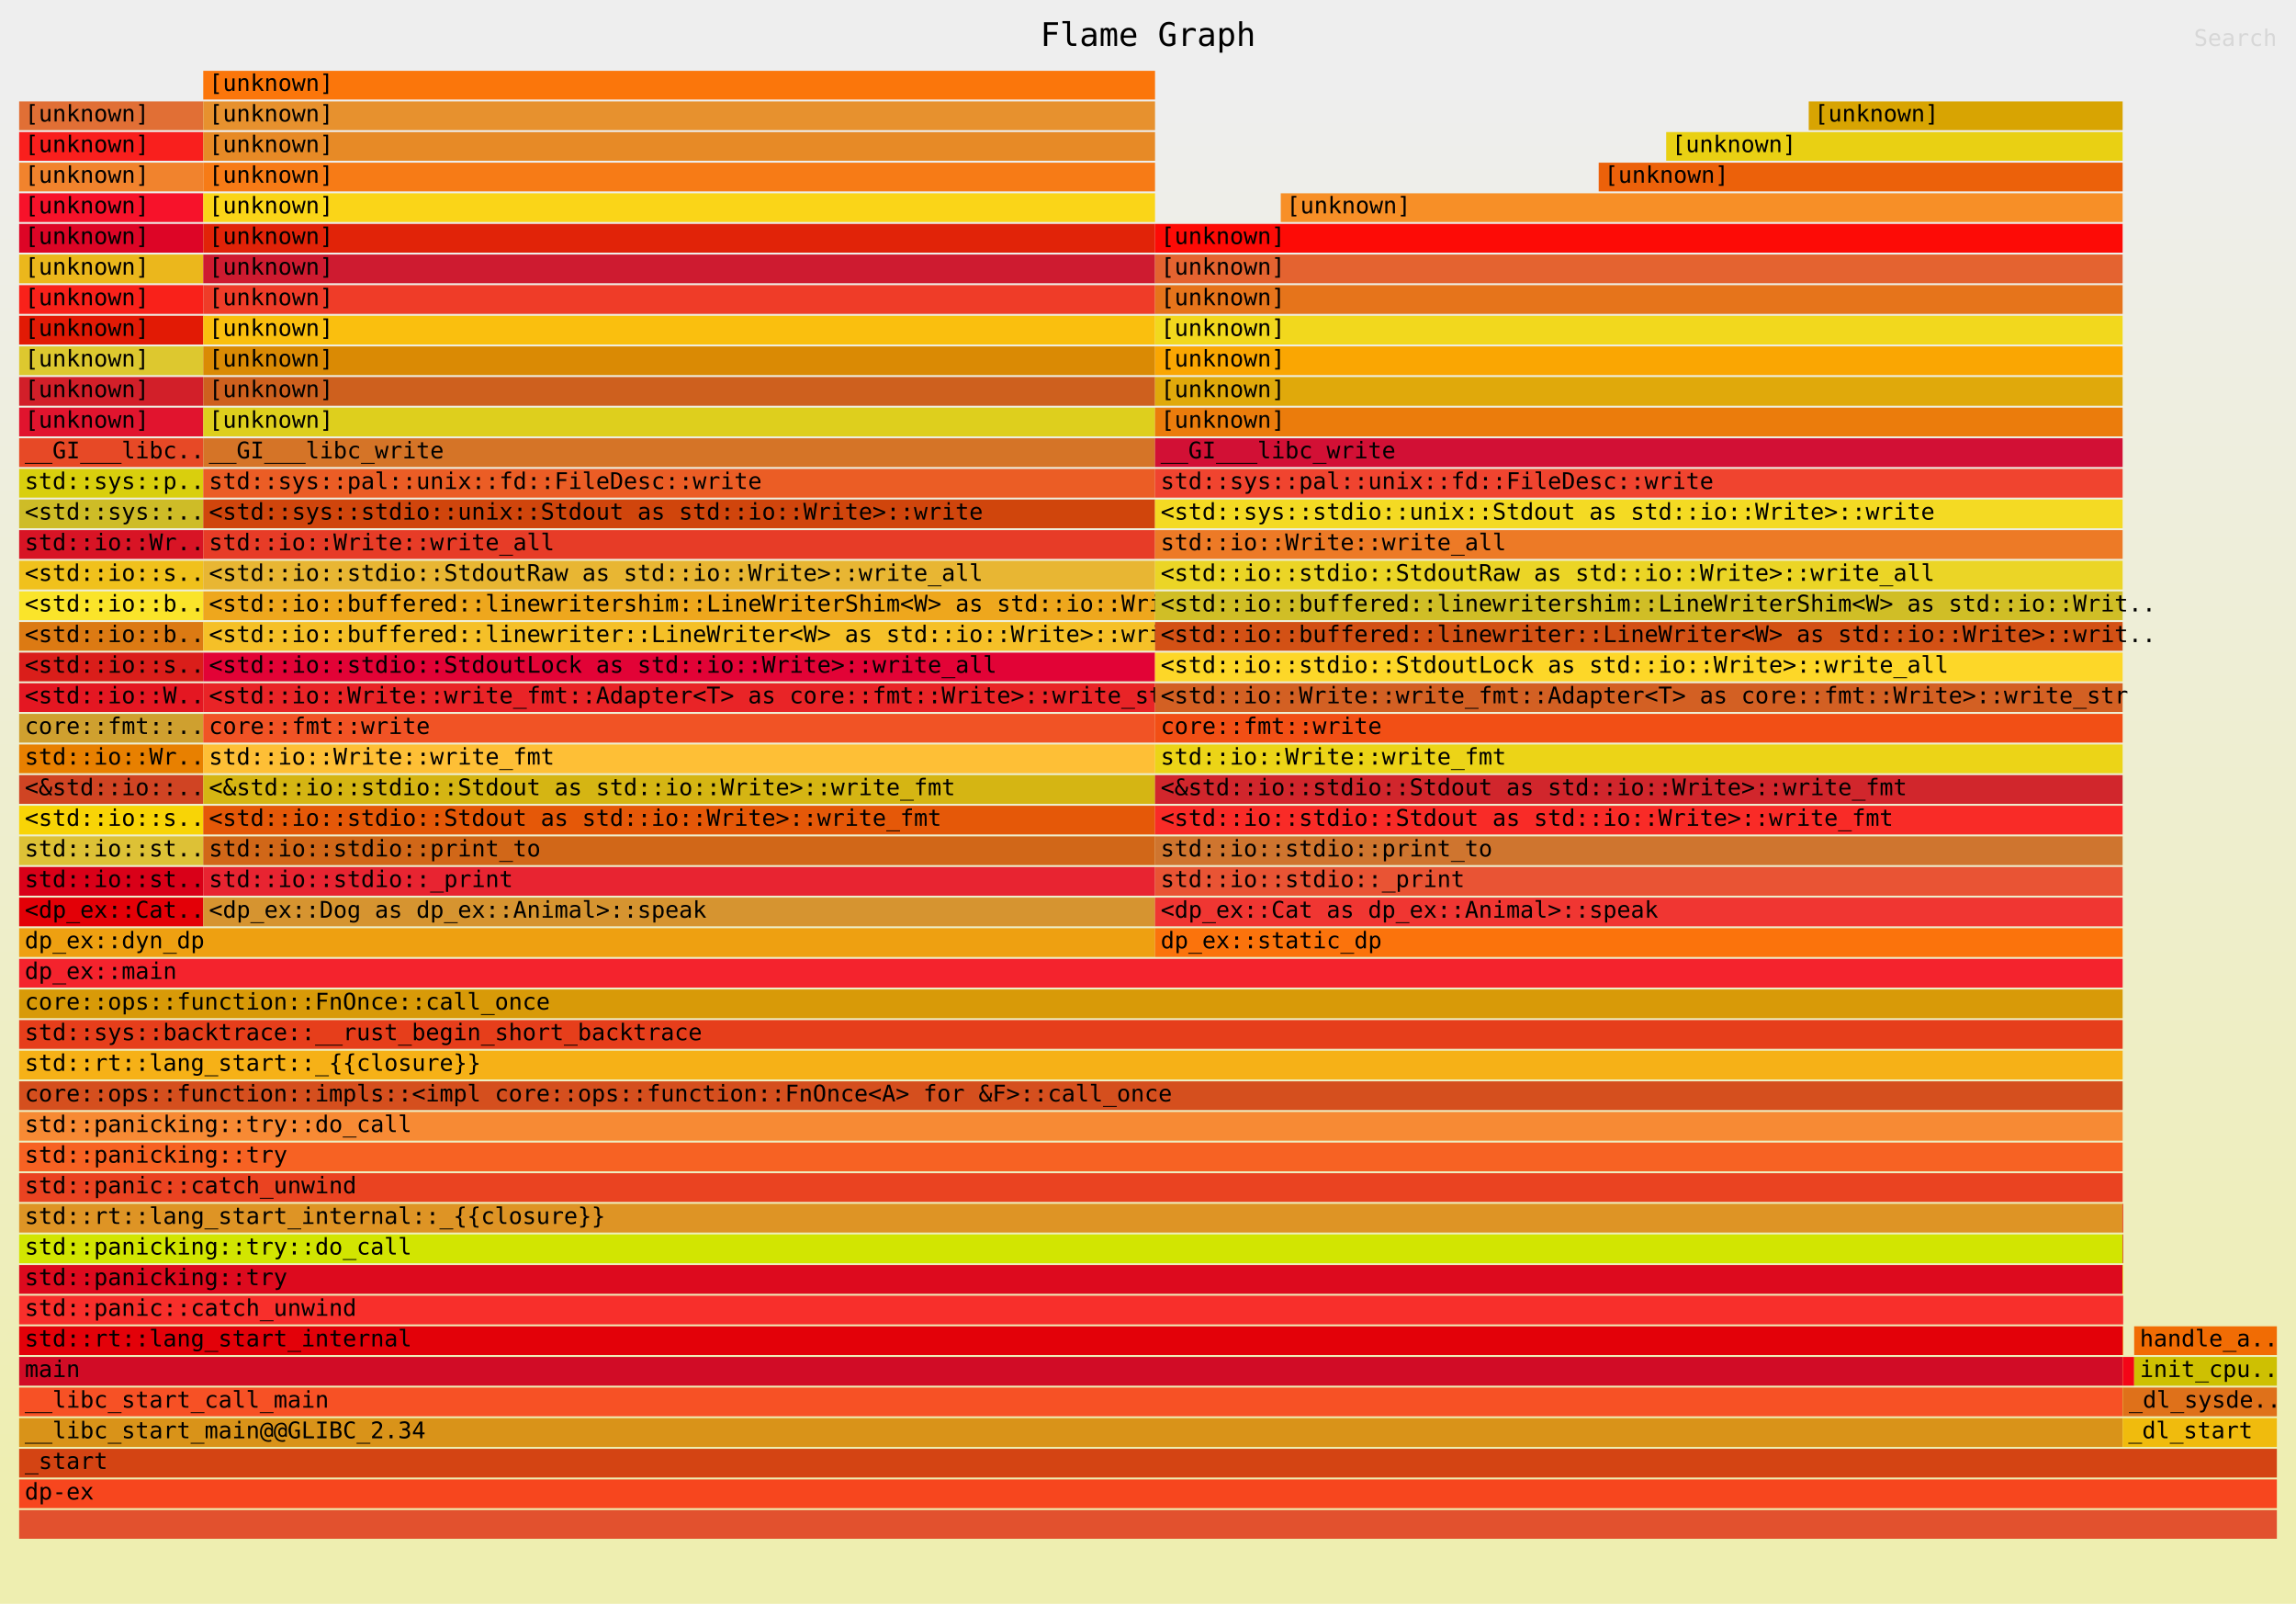
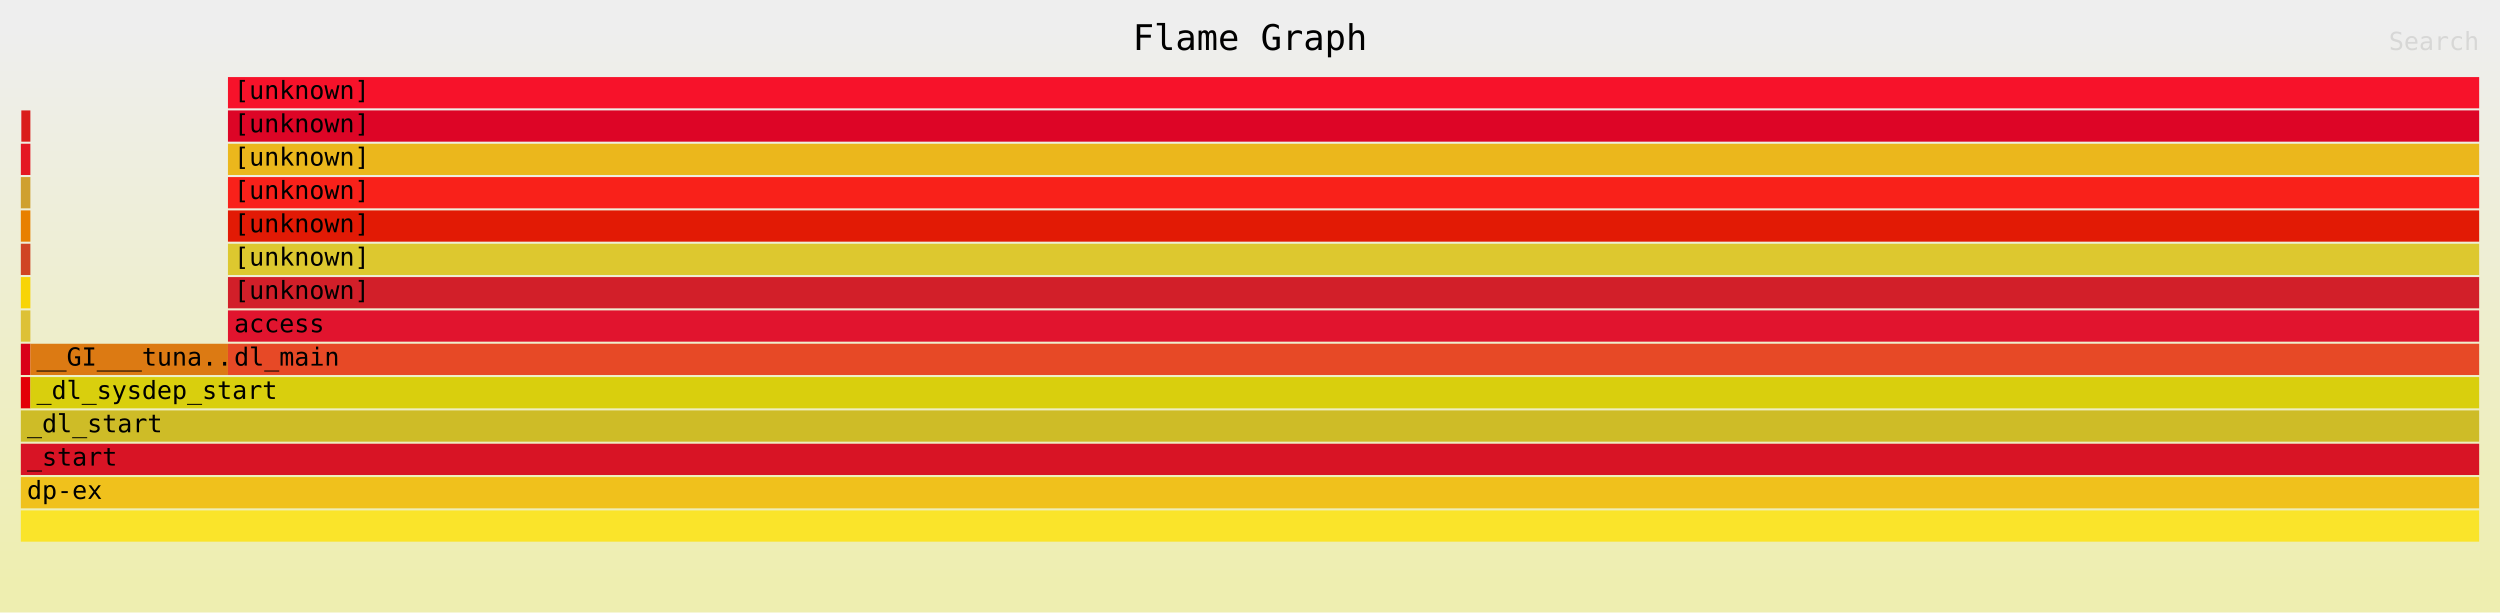
- <svg xmlns="http://www.w3.org/2000/svg" xmlns:ns1="http://github.com/jonhoo/inferno" version="1.1" width="1200" height="838" viewBox="0 0 1200 838">
+ <svg xmlns="http://www.w3.org/2000/svg" xmlns:ns1="http://github.com/jonhoo/inferno" version="1.1" width="1200" height="294" viewBox="0 0 1200 294">
  <defs>
    <linearGradient id="background" y1="0" y2="1" x1="0" x2="0">
      <stop stop-color="#eeeeee" offset="5%" />
      <stop stop-color="#eeeeb0" offset="95%" />
    </linearGradient>
  </defs>
  <style type="text/css">
text { font-family:monospace; font-size:12px }
#title { text-anchor:middle; font-size:17px; }
#matched { text-anchor:end; }
#search { text-anchor:end; opacity:0.1; cursor:pointer; }
#search:hover, #search.show { opacity:1; }
#subtitle { text-anchor:middle; font-color:rgb(160,160,160); }
#unzoom { cursor:pointer; }
#frames &gt; *:hover { stroke:black; stroke-width:0.5; cursor:pointer; }
.hide { display:none; }
.parent { opacity:0.5; }
</style>
-   <rect x="0" y="0" width="100%" height="838" fill="url(#background)" />
+   <rect x="0" y="0" width="100%" height="294" fill="url(#background)" />
  <text id="title" fill="rgb(0,0,0)" x="50%" y="24.00">Flame Graph</text>
-   <text id="details" fill="rgb(0,0,0)" x="10" y="821.00"> </text>
+   <text id="details" fill="rgb(0,0,0)" x="10" y="277.00"> </text>
  <text id="unzoom" class="hide" fill="rgb(0,0,0)" x="10" y="24.00">Reset Zoom</text>
  <text id="search" fill="rgb(0,0,0)" x="1190" y="24.00">Search</text>
-   <text id="matched" fill="rgb(0,0,0)" x="1190" y="821.00"> </text>
-   <svg id="frames" x="10" width="1180" total_samples="10226883">
+   <text id="matched" fill="rgb(0,0,0)" x="1190" y="277.00"> </text>
+   <svg id="frames" x="10" width="1180" total_samples="1066276">
    <g>
-       <rect x="0%" y="469" width="8.155%" height="15" fill="rgb(227,0,7)" ns1:x="1" ns1:w="833983" />
-       <text x="0.25%" y="479.50">&lt;dp_ex::Cat..</text>
+       <rect x="0%" y="181" width="0.388%" height="15" fill="rgb(227,0,7)" ns1:x="1" ns1:w="4134" />
+       <text x="0.25%" y="191.50" />
    </g>
    <g>
-       <rect x="0%" y="453" width="8.155%" height="15" fill="rgb(217,0,24)" ns1:x="1" ns1:w="833983" />
-       <text x="0.25%" y="463.50">std::io::st..</text>
+       <rect x="0%" y="165" width="0.388%" height="15" fill="rgb(217,0,24)" ns1:x="1" ns1:w="4134" />
+       <text x="0.25%" y="175.50" />
    </g>
    <g>
-       <rect x="0%" y="437" width="8.155%" height="15" fill="rgb(221,193,54)" ns1:x="1" ns1:w="833983" />
-       <text x="0.25%" y="447.50">std::io::st..</text>
+       <rect x="0%" y="149" width="0.388%" height="15" fill="rgb(221,193,54)" ns1:x="1" ns1:w="4134" />
+       <text x="0.25%" y="159.50" />
    </g>
    <g>
-       <rect x="0%" y="421" width="8.155%" height="15" fill="rgb(248,212,6)" ns1:x="1" ns1:w="833983" />
-       <text x="0.25%" y="431.50">&lt;std::io::s..</text>
+       <rect x="0%" y="133" width="0.388%" height="15" fill="rgb(248,212,6)" ns1:x="1" ns1:w="4134" />
+       <text x="0.25%" y="143.50" />
    </g>
    <g>
-       <rect x="0%" y="405" width="8.155%" height="15" fill="rgb(208,68,35)" ns1:x="1" ns1:w="833983" />
-       <text x="0.25%" y="415.50">&lt;&amp;std::io::..</text>
+       <rect x="0%" y="117" width="0.388%" height="15" fill="rgb(208,68,35)" ns1:x="1" ns1:w="4134" />
+       <text x="0.25%" y="127.50" />
    </g>
    <g>
-       <rect x="0%" y="389" width="8.155%" height="15" fill="rgb(232,128,0)" ns1:x="1" ns1:w="833983" />
-       <text x="0.25%" y="399.50">std::io::Wr..</text>
+       <rect x="0%" y="101" width="0.388%" height="15" fill="rgb(232,128,0)" ns1:x="1" ns1:w="4134" />
+       <text x="0.25%" y="111.50" />
    </g>
    <g>
-       <rect x="0%" y="373" width="8.155%" height="15" fill="rgb(207,160,47)" ns1:x="1" ns1:w="833983" />
-       <text x="0.25%" y="383.50">core::fmt::..</text>
+       <rect x="0%" y="85" width="0.388%" height="15" fill="rgb(207,160,47)" ns1:x="2" ns1:w="4133" />
+       <text x="0.25%" y="95.50" />
    </g>
    <g>
-       <rect x="0%" y="357" width="8.155%" height="15" fill="rgb(228,23,34)" ns1:x="1" ns1:w="833983" />
-       <text x="0.25%" y="367.50">&lt;std::io::W..</text>
+       <rect x="0.001%" y="69" width="0.387%" height="15" fill="rgb(228,23,34)" ns1:x="13" ns1:w="4122" />
+       <text x="0.251%" y="79.50" />
    </g>
    <g>
-       <rect x="0%" y="341" width="8.155%" height="15" fill="rgb(218,30,26)" ns1:x="1" ns1:w="833983" />
-       <text x="0.25%" y="351.50">&lt;std::io::s..</text>
+       <rect x="0.02%" y="53" width="0.368%" height="15" fill="rgb(218,30,26)" ns1:x="211" ns1:w="3924" />
+       <text x="0.27%" y="63.50" />
    </g>
    <g>
-       <rect x="0%" y="325" width="8.155%" height="15" fill="rgb(220,122,19)" ns1:x="1" ns1:w="833983" />
-       <text x="0.25%" y="335.50">&lt;std::io::b..</text>
+       <rect x="0.388%" y="165" width="8.038%" height="15" fill="rgb(220,122,19)" ns1:x="4135" ns1:w="85704" />
+       <text x="0.638%" y="175.50">__GI___tuna..</text>
    </g>
    <g>
-       <rect x="0%" y="309" width="8.155%" height="15" fill="rgb(250,228,42)" ns1:x="1" ns1:w="833983" />
-       <text x="0.25%" y="319.50">&lt;std::io::b..</text>
+       <rect x="0%" y="245" width="100%" height="15" fill="rgb(250,228,42)" ns1:x="0" ns1:w="1066276" />
+       <text x="0.25%" y="255.50" />
    </g>
    <g>
-       <rect x="0%" y="293" width="8.155%" height="15" fill="rgb(240,193,28)" ns1:x="1" ns1:w="833983" />
-       <text x="0.25%" y="303.50">&lt;std::io::s..</text>
+       <rect x="0%" y="229" width="100%" height="15" fill="rgb(240,193,28)" ns1:x="0" ns1:w="1066276" />
+       <text x="0.25%" y="239.50">dp-ex</text>
    </g>
    <g>
-       <rect x="0%" y="277" width="8.155%" height="15" fill="rgb(216,20,37)" ns1:x="1" ns1:w="833983" />
-       <text x="0.25%" y="287.50">std::io::Wr..</text>
+       <rect x="0%" y="213" width="100%" height="15" fill="rgb(216,20,37)" ns1:x="0" ns1:w="1066276" />
+       <text x="0.25%" y="223.50">_start</text>
    </g>
    <g>
-       <rect x="0%" y="261" width="8.155%" height="15" fill="rgb(206,188,39)" ns1:x="1" ns1:w="833983" />
-       <text x="0.25%" y="271.50">&lt;std::sys::..</text>
+       <rect x="0%" y="197" width="100%" height="15" fill="rgb(206,188,39)" ns1:x="1" ns1:w="1066275" />
+       <text x="0.25%" y="207.50">_dl_start</text>
    </g>
    <g>
-       <rect x="0%" y="245" width="8.155%" height="15" fill="rgb(217,207,13)" ns1:x="1" ns1:w="833983" />
-       <text x="0.25%" y="255.50">std::sys::p..</text>
+       <rect x="0.388%" y="181" width="99.612%" height="15" fill="rgb(217,207,13)" ns1:x="4135" ns1:w="1062141" />
+       <text x="0.638%" y="191.50">_dl_sysdep_start</text>
    </g>
    <g>
-       <rect x="0%" y="229" width="8.155%" height="15" fill="rgb(231,73,38)" ns1:x="1" ns1:w="833983" />
-       <text x="0.25%" y="239.50">__GI___libc..</text>
+       <rect x="8.425%" y="165" width="91.575%" height="15" fill="rgb(231,73,38)" ns1:x="89839" ns1:w="976437" />
+       <text x="8.675%" y="175.50">dl_main</text>
    </g>
    <g>
-       <rect x="0%" y="213" width="8.155%" height="15" fill="rgb(225,20,46)" ns1:x="1" ns1:w="833983" />
-       <text x="0.25%" y="223.50">[unknown]</text>
+       <rect x="8.425%" y="149" width="91.575%" height="15" fill="rgb(225,20,46)" ns1:x="89839" ns1:w="976437" />
+       <text x="8.675%" y="159.50">access</text>
    </g>
    <g>
-       <rect x="0%" y="197" width="8.155%" height="15" fill="rgb(210,31,41)" ns1:x="1" ns1:w="833983" />
-       <text x="0.25%" y="207.50">[unknown]</text>
+       <rect x="8.425%" y="133" width="91.575%" height="15" fill="rgb(210,31,41)" ns1:x="89839" ns1:w="976437" />
+       <text x="8.675%" y="143.50">[unknown]</text>
    </g>
    <g>
-       <rect x="0%" y="181" width="8.155%" height="15" fill="rgb(221,200,47)" ns1:x="1" ns1:w="833983" />
-       <text x="0.25%" y="191.50">[unknown]</text>
+       <rect x="8.425%" y="117" width="91.575%" height="15" fill="rgb(221,200,47)" ns1:x="89839" ns1:w="976437" />
+       <text x="8.675%" y="127.50">[unknown]</text>
    </g>
    <g>
-       <rect x="0%" y="165" width="8.155%" height="15" fill="rgb(226,26,5)" ns1:x="1" ns1:w="833983" />
-       <text x="0.25%" y="175.50">[unknown]</text>
+       <rect x="8.425%" y="101" width="91.575%" height="15" fill="rgb(226,26,5)" ns1:x="89839" ns1:w="976437" />
+       <text x="8.675%" y="111.50">[unknown]</text>
    </g>
    <g>
-       <rect x="0%" y="149" width="8.155%" height="15" fill="rgb(249,33,26)" ns1:x="1" ns1:w="833983" />
-       <text x="0.25%" y="159.50">[unknown]</text>
+       <rect x="8.425%" y="85" width="91.575%" height="15" fill="rgb(249,33,26)" ns1:x="89839" ns1:w="976437" />
+       <text x="8.675%" y="95.50">[unknown]</text>
    </g>
    <g>
-       <rect x="0%" y="133" width="8.155%" height="15" fill="rgb(235,183,28)" ns1:x="1" ns1:w="833983" />
-       <text x="0.25%" y="143.50">[unknown]</text>
+       <rect x="8.425%" y="69" width="91.575%" height="15" fill="rgb(235,183,28)" ns1:x="89839" ns1:w="976437" />
+       <text x="8.675%" y="79.50">[unknown]</text>
    </g>
    <g>
-       <rect x="0%" y="117" width="8.155%" height="15" fill="rgb(221,5,38)" ns1:x="1" ns1:w="833983" />
-       <text x="0.25%" y="127.50">[unknown]</text>
+       <rect x="8.425%" y="53" width="91.575%" height="15" fill="rgb(221,5,38)" ns1:x="89839" ns1:w="976437" />
+       <text x="8.675%" y="63.50">[unknown]</text>
    </g>
    <g>
-       <rect x="0%" y="101" width="8.155%" height="15" fill="rgb(247,18,42)" ns1:x="1" ns1:w="833983" />
-       <text x="0.25%" y="111.50">[unknown]</text>
-     </g>
-     <g>
-       <rect x="0%" y="85" width="8.155%" height="15" fill="rgb(241,131,45)" ns1:x="1" ns1:w="833983" />
-       <text x="0.25%" y="95.50">[unknown]</text>
-     </g>
-     <g>
-       <rect x="0%" y="69" width="8.155%" height="15" fill="rgb(249,31,29)" ns1:x="1" ns1:w="833983" />
-       <text x="0.25%" y="79.50">[unknown]</text>
-     </g>
-     <g>
-       <rect x="0%" y="53" width="8.155%" height="15" fill="rgb(225,111,53)" ns1:x="1" ns1:w="833983" />
-       <text x="0.25%" y="63.50">[unknown]</text>
-     </g>
-     <g>
-       <rect x="0%" y="485" width="50.31%" height="15" fill="rgb(238,160,17)" ns1:x="1" ns1:w="5145188" />
-       <text x="0.25%" y="495.50">dp_ex::dyn_dp</text>
-     </g>
-     <g>
-       <rect x="8.155%" y="469" width="42.156%" height="15" fill="rgb(214,148,48)" ns1:x="833984" ns1:w="4311205" />
-       <text x="8.405%" y="479.50">&lt;dp_ex::Dog as dp_ex::Animal&gt;::speak</text>
-     </g>
-     <g>
-       <rect x="8.155%" y="453" width="42.156%" height="15" fill="rgb(232,36,49)" ns1:x="833984" ns1:w="4311205" />
-       <text x="8.405%" y="463.50">std::io::stdio::_print</text>
-     </g>
-     <g>
-       <rect x="8.155%" y="437" width="42.156%" height="15" fill="rgb(209,103,24)" ns1:x="833984" ns1:w="4311205" />
-       <text x="8.405%" y="447.50">std::io::stdio::print_to</text>
-     </g>
-     <g>
-       <rect x="8.155%" y="421" width="42.156%" height="15" fill="rgb(229,88,8)" ns1:x="833984" ns1:w="4311205" />
-       <text x="8.405%" y="431.50">&lt;std::io::stdio::Stdout as std::io::Write&gt;::write_fmt</text>
-     </g>
-     <g>
-       <rect x="8.155%" y="405" width="42.156%" height="15" fill="rgb(213,181,19)" ns1:x="833984" ns1:w="4311205" />
-       <text x="8.405%" y="415.50">&lt;&amp;std::io::stdio::Stdout as std::io::Write&gt;::write_fmt</text>
-     </g>
-     <g>
-       <rect x="8.155%" y="389" width="42.156%" height="15" fill="rgb(254,191,54)" ns1:x="833984" ns1:w="4311205" />
-       <text x="8.405%" y="399.50">std::io::Write::write_fmt</text>
-     </g>
-     <g>
-       <rect x="8.155%" y="373" width="42.156%" height="15" fill="rgb(241,83,37)" ns1:x="833984" ns1:w="4311205" />
-       <text x="8.405%" y="383.50">core::fmt::write</text>
-     </g>
-     <g>
-       <rect x="8.155%" y="357" width="42.156%" height="15" fill="rgb(233,36,39)" ns1:x="833984" ns1:w="4311205" />
-       <text x="8.405%" y="367.50">&lt;std::io::Write::write_fmt::Adapter&lt;T&gt; as core::fmt::Write&gt;::write_str</text>
-     </g>
-     <g>
-       <rect x="8.155%" y="341" width="42.156%" height="15" fill="rgb(226,3,54)" ns1:x="833984" ns1:w="4311205" />
-       <text x="8.405%" y="351.50">&lt;std::io::stdio::StdoutLock as std::io::Write&gt;::write_all</text>
-     </g>
-     <g>
-       <rect x="8.155%" y="325" width="42.156%" height="15" fill="rgb(245,192,40)" ns1:x="833984" ns1:w="4311205" />
-       <text x="8.405%" y="335.50">&lt;std::io::buffered::linewriter::LineWriter&lt;W&gt; as std::io::Write&gt;::wri..</text>
-     </g>
-     <g>
-       <rect x="8.155%" y="309" width="42.156%" height="15" fill="rgb(238,167,29)" ns1:x="833984" ns1:w="4311205" />
-       <text x="8.405%" y="319.50">&lt;std::io::buffered::linewritershim::LineWriterShim&lt;W&gt; as std::io::Wri..</text>
-     </g>
-     <g>
-       <rect x="8.155%" y="293" width="42.156%" height="15" fill="rgb(232,182,51)" ns1:x="833984" ns1:w="4311205" />
-       <text x="8.405%" y="303.50">&lt;std::io::stdio::StdoutRaw as std::io::Write&gt;::write_all</text>
-     </g>
-     <g>
-       <rect x="8.155%" y="277" width="42.156%" height="15" fill="rgb(231,60,39)" ns1:x="833984" ns1:w="4311205" />
-       <text x="8.405%" y="287.50">std::io::Write::write_all</text>
-     </g>
-     <g>
-       <rect x="8.155%" y="261" width="42.156%" height="15" fill="rgb(208,69,12)" ns1:x="833984" ns1:w="4311205" />
-       <text x="8.405%" y="271.50">&lt;std::sys::stdio::unix::Stdout as std::io::Write&gt;::write</text>
-     </g>
-     <g>
-       <rect x="8.155%" y="245" width="42.156%" height="15" fill="rgb(235,93,37)" ns1:x="833984" ns1:w="4311205" />
-       <text x="8.405%" y="255.50">std::sys::pal::unix::fd::FileDesc::write</text>
-     </g>
-     <g>
-       <rect x="8.155%" y="229" width="42.156%" height="15" fill="rgb(213,116,39)" ns1:x="833984" ns1:w="4311205" />
-       <text x="8.405%" y="239.50">__GI___libc_write</text>
-     </g>
-     <g>
-       <rect x="8.155%" y="213" width="42.156%" height="15" fill="rgb(222,207,29)" ns1:x="833984" ns1:w="4311205" />
-       <text x="8.405%" y="223.50">[unknown]</text>
-     </g>
-     <g>
-       <rect x="8.155%" y="197" width="42.156%" height="15" fill="rgb(206,96,30)" ns1:x="833984" ns1:w="4311205" />
-       <text x="8.405%" y="207.50">[unknown]</text>
-     </g>
-     <g>
-       <rect x="8.155%" y="181" width="42.156%" height="15" fill="rgb(218,138,4)" ns1:x="833984" ns1:w="4311205" />
-       <text x="8.405%" y="191.50">[unknown]</text>
-     </g>
-     <g>
-       <rect x="8.155%" y="165" width="42.156%" height="15" fill="rgb(250,191,14)" ns1:x="833984" ns1:w="4311205" />
-       <text x="8.405%" y="175.50">[unknown]</text>
-     </g>
-     <g>
-       <rect x="8.155%" y="149" width="42.156%" height="15" fill="rgb(239,60,40)" ns1:x="833984" ns1:w="4311205" />
-       <text x="8.405%" y="159.50">[unknown]</text>
-     </g>
-     <g>
-       <rect x="8.155%" y="133" width="42.156%" height="15" fill="rgb(206,27,48)" ns1:x="833984" ns1:w="4311205" />
-       <text x="8.405%" y="143.50">[unknown]</text>
-     </g>
-     <g>
-       <rect x="8.155%" y="117" width="42.156%" height="15" fill="rgb(225,35,8)" ns1:x="833984" ns1:w="4311205" />
-       <text x="8.405%" y="127.50">[unknown]</text>
-     </g>
-     <g>
-       <rect x="8.155%" y="101" width="42.156%" height="15" fill="rgb(250,213,24)" ns1:x="833984" ns1:w="4311205" />
-       <text x="8.405%" y="111.50">[unknown]</text>
-     </g>
-     <g>
-       <rect x="8.155%" y="85" width="42.156%" height="15" fill="rgb(247,123,22)" ns1:x="833984" ns1:w="4311205" />
-       <text x="8.405%" y="95.50">[unknown]</text>
-     </g>
-     <g>
-       <rect x="8.155%" y="69" width="42.156%" height="15" fill="rgb(231,138,38)" ns1:x="833984" ns1:w="4311205" />
-       <text x="8.405%" y="79.50">[unknown]</text>
-     </g>
-     <g>
-       <rect x="8.155%" y="53" width="42.156%" height="15" fill="rgb(231,145,46)" ns1:x="833984" ns1:w="4311205" />
-       <text x="8.405%" y="63.50">[unknown]</text>
-     </g>
-     <g>
-       <rect x="8.155%" y="37" width="42.156%" height="15" fill="rgb(251,118,11)" ns1:x="833984" ns1:w="4311205" />
-       <text x="8.405%" y="47.50">[unknown]</text>
-     </g>
-     <g>
-       <rect x="0%" y="741" width="93.169%" height="15" fill="rgb(217,147,25)" ns1:x="1" ns1:w="9528272" />
-       <text x="0.25%" y="751.50">__libc_start_main@@GLIBC_2.34</text>
-     </g>
-     <g>
-       <rect x="0%" y="725" width="93.169%" height="15" fill="rgb(247,81,37)" ns1:x="1" ns1:w="9528272" />
-       <text x="0.25%" y="735.50">__libc_start_call_main</text>
-     </g>
-     <g>
-       <rect x="0%" y="709" width="93.169%" height="15" fill="rgb(209,12,38)" ns1:x="1" ns1:w="9528272" />
-       <text x="0.25%" y="719.50">main</text>
-     </g>
-     <g>
-       <rect x="0%" y="693" width="93.169%" height="15" fill="rgb(227,1,9)" ns1:x="1" ns1:w="9528272" />
-       <text x="0.25%" y="703.50">std::rt::lang_start_internal</text>
-     </g>
-     <g>
-       <rect x="0%" y="677" width="93.169%" height="15" fill="rgb(248,47,43)" ns1:x="1" ns1:w="9528272" />
-       <text x="0.25%" y="687.50">std::panic::catch_unwind</text>
-     </g>
-     <g>
-       <rect x="0%" y="661" width="93.169%" height="15" fill="rgb(221,10,30)" ns1:x="1" ns1:w="9528272" />
-       <text x="0.25%" y="671.50">std::panicking::try</text>
-     </g>
-     <g>
-       <rect x="0%" y="645" width="93.169%" height="15" fill="rgb(210,229,1)" ns1:x="1" ns1:w="9528272" />
-       <text x="0.25%" y="655.50">std::panicking::try::do_call</text>
-     </g>
-     <g>
-       <rect x="0%" y="629" width="93.169%" height="15" fill="rgb(222,148,37)" ns1:x="1" ns1:w="9528272" />
-       <text x="0.25%" y="639.50">std::rt::lang_start_internal::_{{closure}}</text>
-     </g>
-     <g>
-       <rect x="0%" y="613" width="93.169%" height="15" fill="rgb(234,67,33)" ns1:x="1" ns1:w="9528272" />
-       <text x="0.25%" y="623.50">std::panic::catch_unwind</text>
-     </g>
-     <g>
-       <rect x="0%" y="597" width="93.169%" height="15" fill="rgb(247,98,35)" ns1:x="1" ns1:w="9528272" />
-       <text x="0.25%" y="607.50">std::panicking::try</text>
-     </g>
-     <g>
-       <rect x="0%" y="581" width="93.169%" height="15" fill="rgb(247,138,52)" ns1:x="1" ns1:w="9528272" />
-       <text x="0.25%" y="591.50">std::panicking::try::do_call</text>
-     </g>
-     <g>
-       <rect x="0%" y="565" width="93.169%" height="15" fill="rgb(213,79,30)" ns1:x="1" ns1:w="9528272" />
-       <text x="0.25%" y="575.50">core::ops::function::impls::&lt;impl core::ops::function::FnOnce&lt;A&gt; for &amp;F&gt;::call_once</text>
-     </g>
-     <g>
-       <rect x="0%" y="549" width="93.169%" height="15" fill="rgb(246,177,23)" ns1:x="1" ns1:w="9528272" />
-       <text x="0.25%" y="559.50">std::rt::lang_start::_{{closure}}</text>
-     </g>
-     <g>
-       <rect x="0%" y="533" width="93.169%" height="15" fill="rgb(230,62,27)" ns1:x="1" ns1:w="9528272" />
-       <text x="0.25%" y="543.50">std::sys::backtrace::__rust_begin_short_backtrace</text>
-     </g>
-     <g>
-       <rect x="0%" y="517" width="93.169%" height="15" fill="rgb(216,154,8)" ns1:x="1" ns1:w="9528272" />
-       <text x="0.25%" y="527.50">core::ops::function::FnOnce::call_once</text>
-     </g>
-     <g>
-       <rect x="0%" y="501" width="93.169%" height="15" fill="rgb(244,35,45)" ns1:x="1" ns1:w="9528272" />
-       <text x="0.25%" y="511.50">dp_ex::main</text>
-     </g>
-     <g>
-       <rect x="50.31%" y="485" width="42.858%" height="15" fill="rgb(251,115,12)" ns1:x="5145189" ns1:w="4383084" />
-       <text x="50.56%" y="495.50">dp_ex::static_dp</text>
-     </g>
-     <g>
-       <rect x="50.31%" y="469" width="42.858%" height="15" fill="rgb(240,54,50)" ns1:x="5145189" ns1:w="4383084" />
-       <text x="50.56%" y="479.50">&lt;dp_ex::Cat as dp_ex::Animal&gt;::speak</text>
-     </g>
-     <g>
-       <rect x="50.31%" y="453" width="42.858%" height="15" fill="rgb(233,84,52)" ns1:x="5145189" ns1:w="4383084" />
-       <text x="50.56%" y="463.50">std::io::stdio::_print</text>
-     </g>
-     <g>
-       <rect x="50.31%" y="437" width="42.858%" height="15" fill="rgb(207,117,47)" ns1:x="5145189" ns1:w="4383084" />
-       <text x="50.56%" y="447.50">std::io::stdio::print_to</text>
-     </g>
-     <g>
-       <rect x="50.31%" y="421" width="42.858%" height="15" fill="rgb(249,43,39)" ns1:x="5145189" ns1:w="4383084" />
-       <text x="50.56%" y="431.50">&lt;std::io::stdio::Stdout as std::io::Write&gt;::write_fmt</text>
-     </g>
-     <g>
-       <rect x="50.31%" y="405" width="42.858%" height="15" fill="rgb(209,38,44)" ns1:x="5145189" ns1:w="4383084" />
-       <text x="50.56%" y="415.50">&lt;&amp;std::io::stdio::Stdout as std::io::Write&gt;::write_fmt</text>
-     </g>
-     <g>
-       <rect x="50.31%" y="389" width="42.858%" height="15" fill="rgb(236,212,23)" ns1:x="5145189" ns1:w="4383084" />
-       <text x="50.56%" y="399.50">std::io::Write::write_fmt</text>
-     </g>
-     <g>
-       <rect x="50.31%" y="373" width="42.858%" height="15" fill="rgb(242,79,21)" ns1:x="5145189" ns1:w="4383084" />
-       <text x="50.56%" y="383.50">core::fmt::write</text>
-     </g>
-     <g>
-       <rect x="50.31%" y="357" width="42.858%" height="15" fill="rgb(211,96,35)" ns1:x="5145189" ns1:w="4383084" />
-       <text x="50.56%" y="367.50">&lt;std::io::Write::write_fmt::Adapter&lt;T&gt; as core::fmt::Write&gt;::write_str</text>
-     </g>
-     <g>
-       <rect x="50.31%" y="341" width="42.858%" height="15" fill="rgb(253,215,40)" ns1:x="5145189" ns1:w="4383084" />
-       <text x="50.56%" y="351.50">&lt;std::io::stdio::StdoutLock as std::io::Write&gt;::write_all</text>
-     </g>
-     <g>
-       <rect x="50.31%" y="325" width="42.858%" height="15" fill="rgb(211,81,21)" ns1:x="5145189" ns1:w="4383084" />
-       <text x="50.56%" y="335.50">&lt;std::io::buffered::linewriter::LineWriter&lt;W&gt; as std::io::Write&gt;::writ..</text>
-     </g>
-     <g>
-       <rect x="50.31%" y="309" width="42.858%" height="15" fill="rgb(208,190,38)" ns1:x="5145189" ns1:w="4383084" />
-       <text x="50.56%" y="319.50">&lt;std::io::buffered::linewritershim::LineWriterShim&lt;W&gt; as std::io::Writ..</text>
-     </g>
-     <g>
-       <rect x="50.31%" y="293" width="42.858%" height="15" fill="rgb(235,213,38)" ns1:x="5145189" ns1:w="4383084" />
-       <text x="50.56%" y="303.50">&lt;std::io::stdio::StdoutRaw as std::io::Write&gt;::write_all</text>
-     </g>
-     <g>
-       <rect x="50.31%" y="277" width="42.858%" height="15" fill="rgb(237,122,38)" ns1:x="5145189" ns1:w="4383084" />
-       <text x="50.56%" y="287.50">std::io::Write::write_all</text>
-     </g>
-     <g>
-       <rect x="50.31%" y="261" width="42.858%" height="15" fill="rgb(244,218,35)" ns1:x="5145189" ns1:w="4383084" />
-       <text x="50.56%" y="271.50">&lt;std::sys::stdio::unix::Stdout as std::io::Write&gt;::write</text>
-     </g>
-     <g>
-       <rect x="50.31%" y="245" width="42.858%" height="15" fill="rgb(240,68,47)" ns1:x="5145189" ns1:w="4383084" />
-       <text x="50.56%" y="255.50">std::sys::pal::unix::fd::FileDesc::write</text>
-     </g>
-     <g>
-       <rect x="50.31%" y="229" width="42.858%" height="15" fill="rgb(210,16,53)" ns1:x="5145189" ns1:w="4383084" />
-       <text x="50.56%" y="239.50">__GI___libc_write</text>
-     </g>
-     <g>
-       <rect x="50.31%" y="213" width="42.858%" height="15" fill="rgb(235,124,12)" ns1:x="5145189" ns1:w="4383084" />
-       <text x="50.56%" y="223.50">[unknown]</text>
-     </g>
-     <g>
-       <rect x="50.31%" y="197" width="42.858%" height="15" fill="rgb(224,169,11)" ns1:x="5145189" ns1:w="4383084" />
-       <text x="50.56%" y="207.50">[unknown]</text>
-     </g>
-     <g>
-       <rect x="50.31%" y="181" width="42.858%" height="15" fill="rgb(250,166,2)" ns1:x="5145189" ns1:w="4383084" />
-       <text x="50.56%" y="191.50">[unknown]</text>
-     </g>
-     <g>
-       <rect x="50.31%" y="165" width="42.858%" height="15" fill="rgb(242,216,29)" ns1:x="5145189" ns1:w="4383084" />
-       <text x="50.56%" y="175.50">[unknown]</text>
-     </g>
-     <g>
-       <rect x="50.31%" y="149" width="42.858%" height="15" fill="rgb(230,116,27)" ns1:x="5145189" ns1:w="4383084" />
-       <text x="50.56%" y="159.50">[unknown]</text>
-     </g>
-     <g>
-       <rect x="50.31%" y="133" width="42.858%" height="15" fill="rgb(228,99,48)" ns1:x="5145189" ns1:w="4383084" />
-       <text x="50.56%" y="143.50">[unknown]</text>
-     </g>
-     <g>
-       <rect x="50.31%" y="117" width="42.858%" height="15" fill="rgb(253,11,6)" ns1:x="5145189" ns1:w="4383084" />
-       <text x="50.56%" y="127.50">[unknown]</text>
-     </g>
-     <g>
-       <rect x="55.88%" y="101" width="37.288%" height="15" fill="rgb(247,143,39)" ns1:x="5714833" ns1:w="3813440" />
-       <text x="56.13%" y="111.50">[unknown]</text>
-     </g>
-     <g>
-       <rect x="69.962%" y="85" width="23.207%" height="15" fill="rgb(236,97,10)" ns1:x="7154884" ns1:w="2373389" />
-       <text x="70.212%" y="95.50">[unknown]</text>
-     </g>
-     <g>
-       <rect x="72.951%" y="69" width="20.217%" height="15" fill="rgb(233,208,19)" ns1:x="7460661" ns1:w="2067612" />
-       <text x="73.201%" y="79.50">[unknown]</text>
-     </g>
-     <g>
-       <rect x="79.265%" y="53" width="13.904%" height="15" fill="rgb(216,164,2)" ns1:x="8106320" ns1:w="1421953" />
-       <text x="79.515%" y="63.50">[unknown]</text>
-     </g>
-     <g>
-       <rect x="93.169%" y="725" width="0.027%" height="15" fill="rgb(220,129,5)" ns1:x="9528273" ns1:w="2759" />
-       <text x="93.419%" y="735.50" />
-     </g>
-     <g>
-       <rect x="93.169%" y="709" width="0.027%" height="15" fill="rgb(242,17,10)" ns1:x="9528273" ns1:w="2759" />
-       <text x="93.419%" y="719.50" />
-     </g>
-     <g>
-       <rect x="93.169%" y="693" width="0.027%" height="15" fill="rgb(242,107,0)" ns1:x="9528273" ns1:w="2759" />
-       <text x="93.419%" y="703.50" />
-     </g>
-     <g>
-       <rect x="93.169%" y="677" width="0.027%" height="15" fill="rgb(251,28,31)" ns1:x="9528273" ns1:w="2759" />
-       <text x="93.419%" y="687.50" />
-     </g>
-     <g>
-       <rect x="93.169%" y="661" width="0.027%" height="15" fill="rgb(233,223,10)" ns1:x="9528273" ns1:w="2759" />
-       <text x="93.419%" y="671.50" />
-     </g>
-     <g>
-       <rect x="93.169%" y="645" width="0.027%" height="15" fill="rgb(215,21,27)" ns1:x="9528273" ns1:w="2759" />
-       <text x="93.419%" y="655.50" />
-     </g>
-     <g>
-       <rect x="93.169%" y="629" width="0.027%" height="15" fill="rgb(232,23,21)" ns1:x="9528273" ns1:w="2759" />
-       <text x="93.419%" y="639.50" />
-     </g>
-     <g>
-       <rect x="93.196%" y="709" width="0.483%" height="15" fill="rgb(244,5,23)" ns1:x="9531032" ns1:w="49369" />
-       <text x="93.446%" y="719.50" />
-     </g>
-     <g>
-       <rect x="0%" y="789" width="100%" height="15" fill="rgb(226,81,46)" ns1:x="0" ns1:w="10226883" />
-       <text x="0.25%" y="799.50" />
-     </g>
-     <g>
-       <rect x="0%" y="773" width="100%" height="15" fill="rgb(247,70,30)" ns1:x="0" ns1:w="10226883" />
-       <text x="0.25%" y="783.50">dp-ex</text>
-     </g>
-     <g>
-       <rect x="0%" y="757" width="100%" height="15" fill="rgb(212,68,19)" ns1:x="0" ns1:w="10226883" />
-       <text x="0.25%" y="767.50">_start</text>
-     </g>
-     <g>
-       <rect x="93.169%" y="741" width="6.831%" height="15" fill="rgb(240,187,13)" ns1:x="9528273" ns1:w="698610" />
-       <text x="93.419%" y="751.50">_dl_start</text>
-     </g>
-     <g>
-       <rect x="93.196%" y="725" width="6.804%" height="15" fill="rgb(223,113,26)" ns1:x="9531032" ns1:w="695851" />
-       <text x="93.446%" y="735.50">_dl_sysde..</text>
-     </g>
-     <g>
-       <rect x="93.679%" y="709" width="6.321%" height="15" fill="rgb(206,192,2)" ns1:x="9580401" ns1:w="646482" />
-       <text x="93.929%" y="719.50">init_cpu..</text>
-     </g>
-     <g>
-       <rect x="93.679%" y="693" width="6.321%" height="15" fill="rgb(241,108,4)" ns1:x="9580401" ns1:w="646482" />
-       <text x="93.929%" y="703.50">handle_a..</text>
+       <rect x="8.425%" y="37" width="91.575%" height="15" fill="rgb(247,18,42)" ns1:x="89839" ns1:w="976437" />
+       <text x="8.675%" y="47.50">[unknown]</text>
    </g>
  </svg>
</svg>
